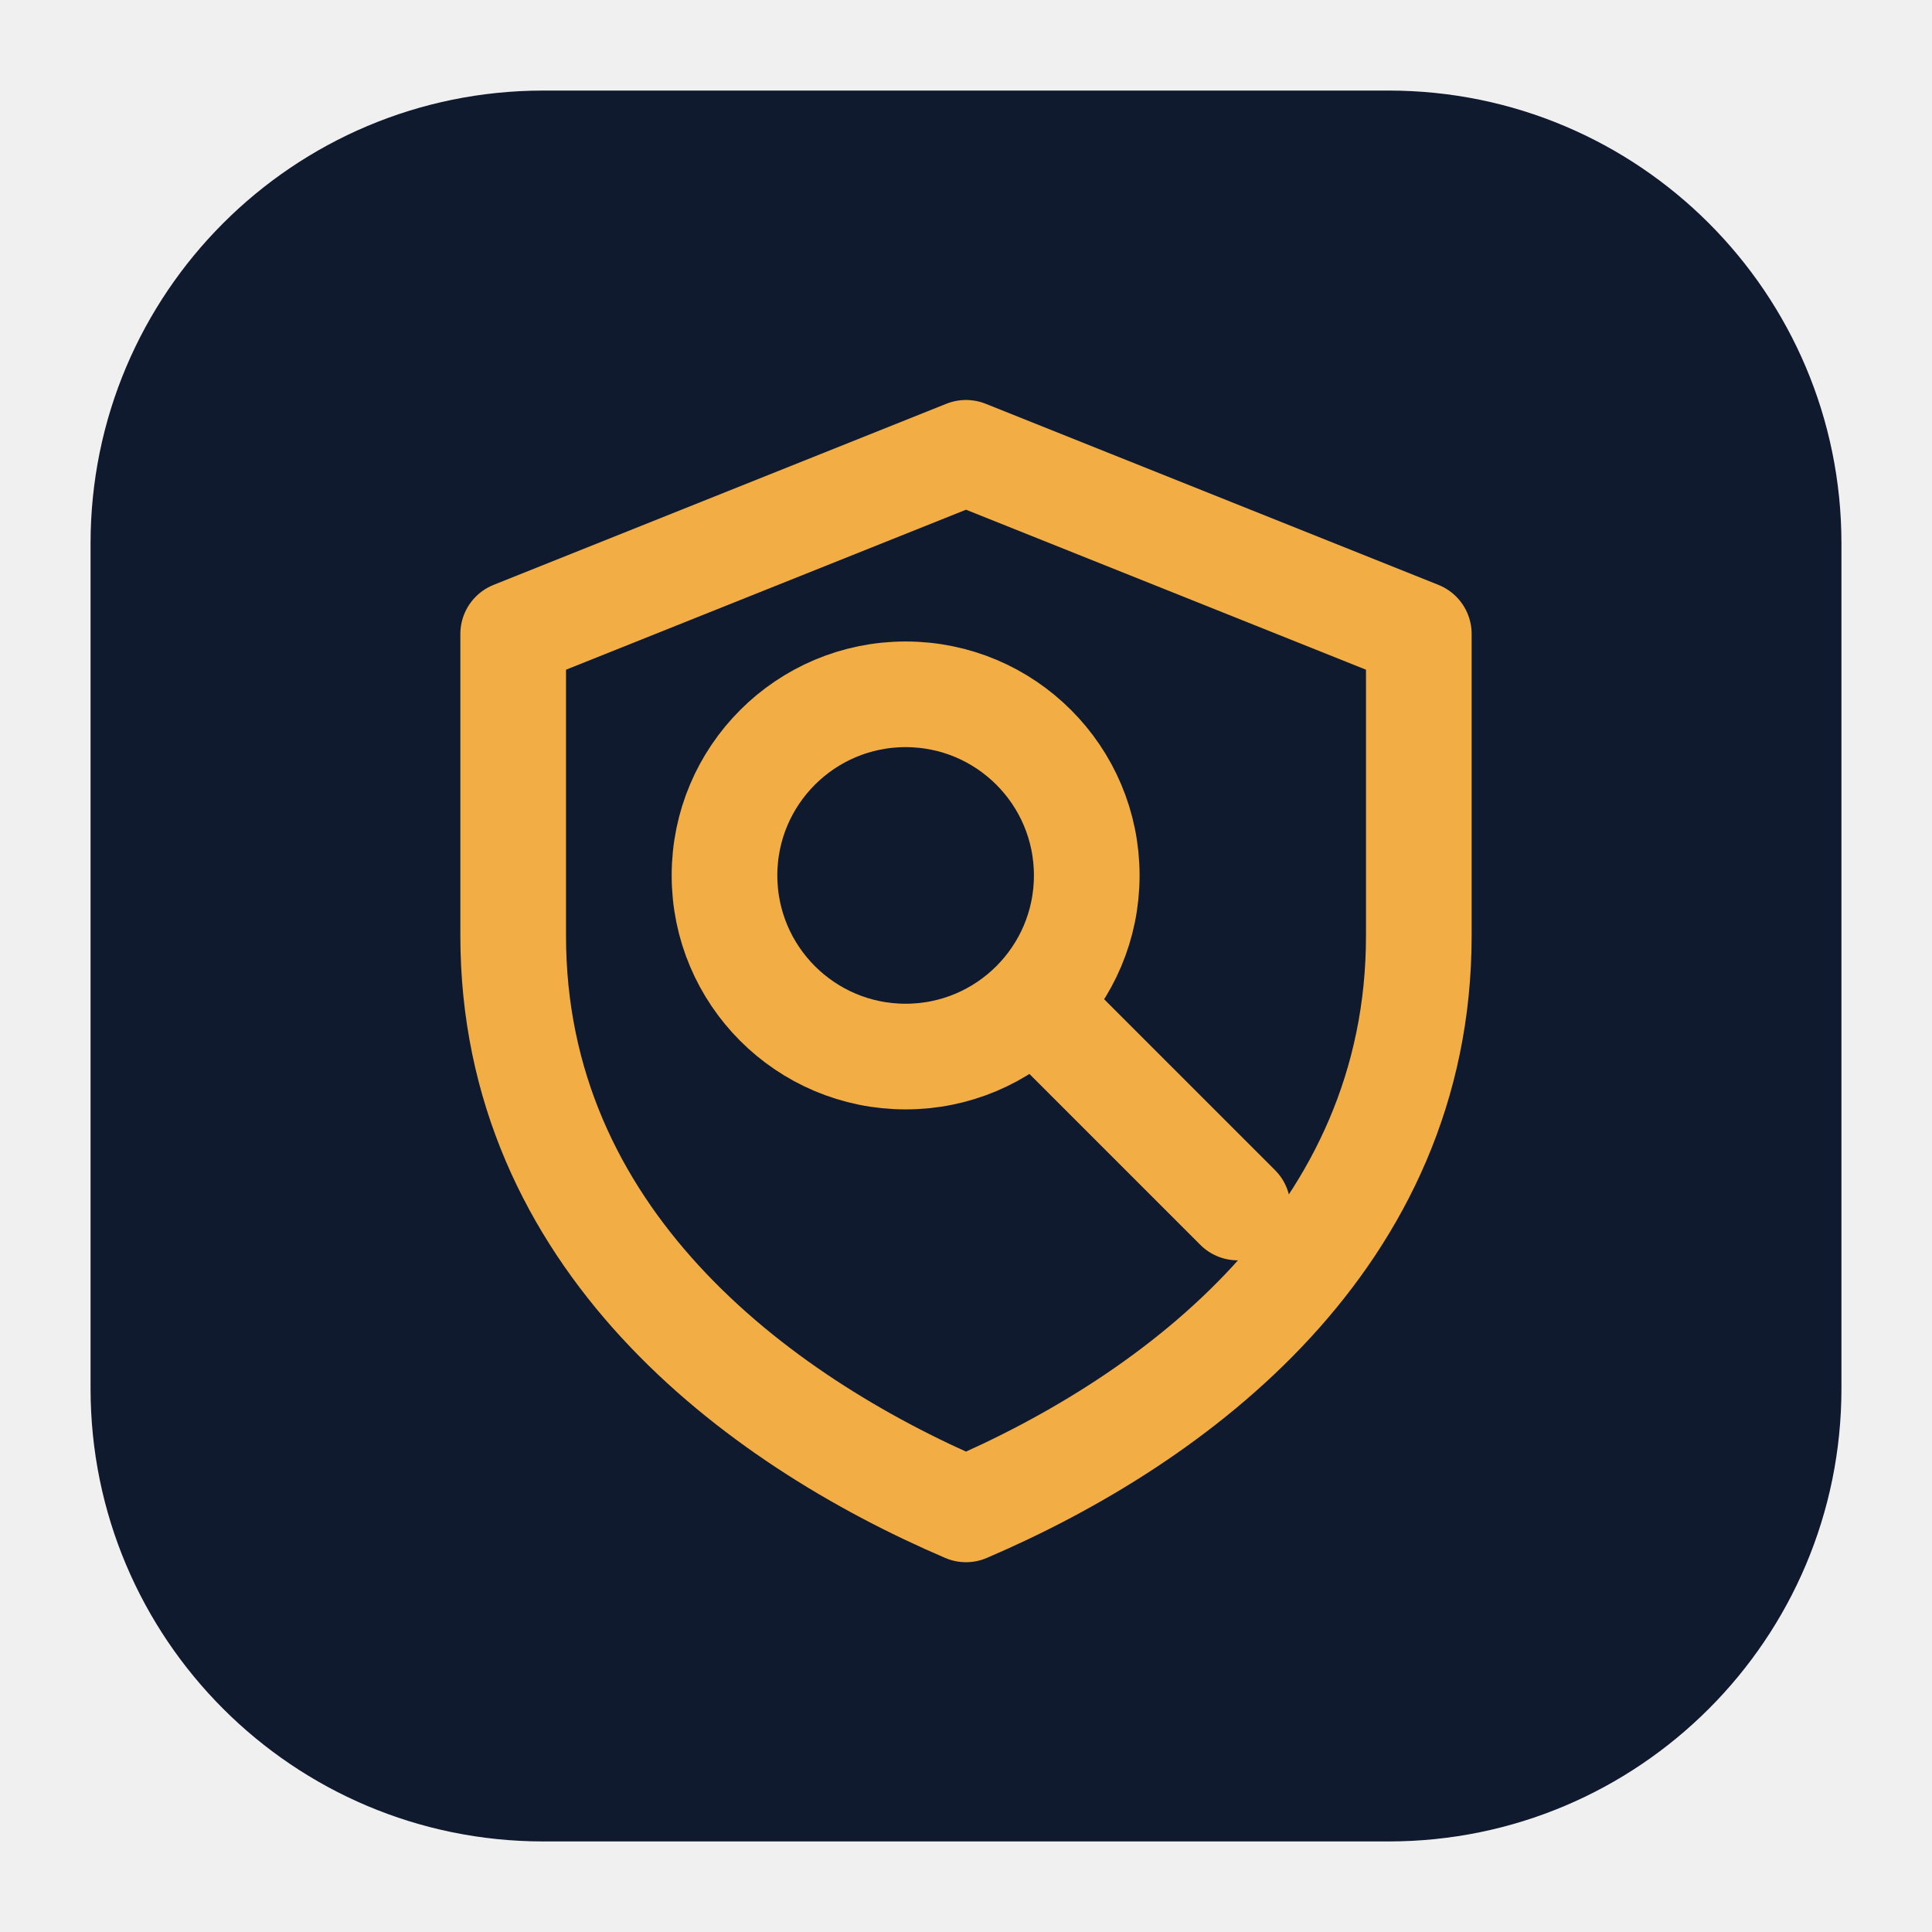
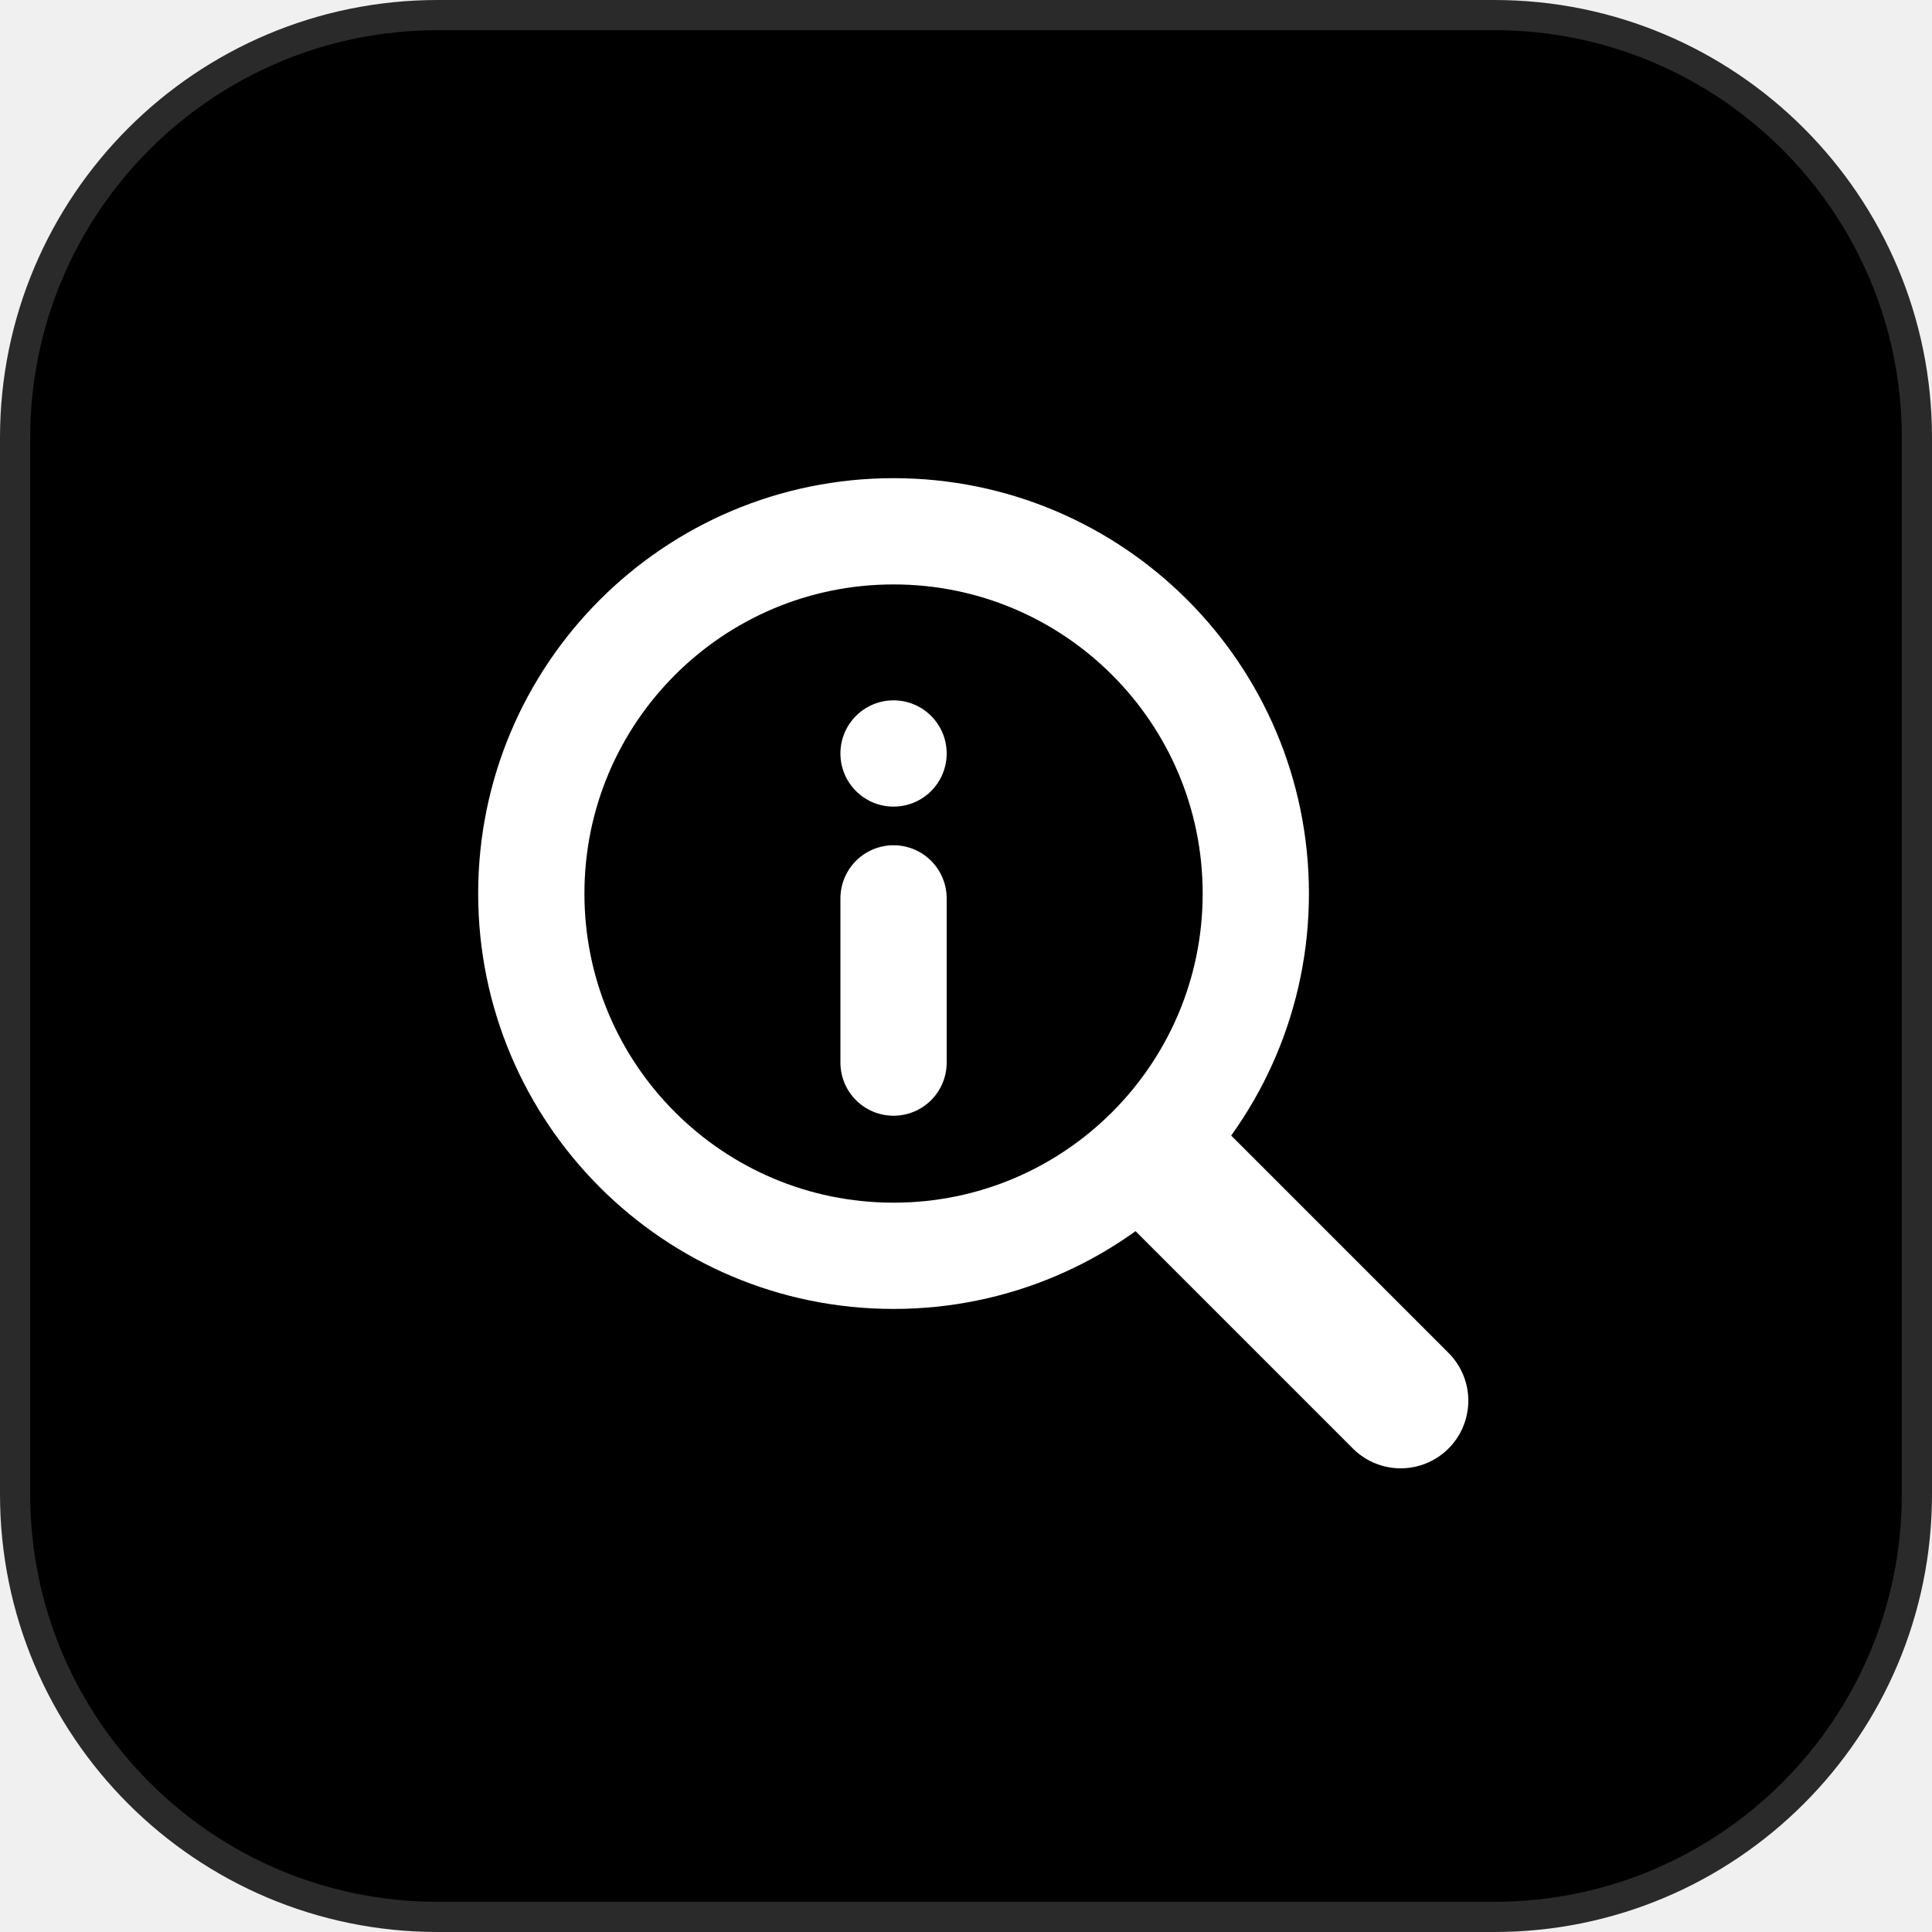
- <svg xmlns="http://www.w3.org/2000/svg" viewBox="0 0 64 64" role="img" aria-label="Panday Inspect icon" focusable="false">
-   <rect x="3" y="3" width="58" height="58" rx="15" fill="#101a2e" />
-   <g fill="none" stroke="#f2ae45" stroke-width="3.5" stroke-linecap="round" stroke-linejoin="round">
-     <path d="m32 15 15 6v10c0 10-8 16-15 19-7-3-15-9-15-19V21z" />
-     <circle cx="30" cy="29" r="6" />
-     <path d="m35 34 6 6" />
+ <svg xmlns="http://www.w3.org/2000/svg" viewBox="0 0 128 128" width="128" height="128" role="img" aria-label="Panday Inspect">
+   <rect x="1" y="1" width="126" height="126" rx="28" fill="#000000" stroke="#2a2a2a" stroke-width="2" />
+   <g transform="translate(25.6 25.6) scale(3.200)">
+     <circle cx="10.5" cy="10.5" r="7.5" fill="none" stroke="#ffffff" stroke-width="2.2" stroke-linecap="round" stroke-linejoin="round" />
+     <path d="M16.2 16.2 21 21" fill="none" stroke="#ffffff" stroke-width="2.8" stroke-linecap="round" stroke-linejoin="round" />
+     <circle cx="10.5" cy="7.6" r="1.1" fill="#ffffff" />
+     <path d="M10.5 10.6V14" fill="none" stroke="#ffffff" stroke-width="2.2" stroke-linecap="round" stroke-linejoin="round" />
  </g>
</svg>
